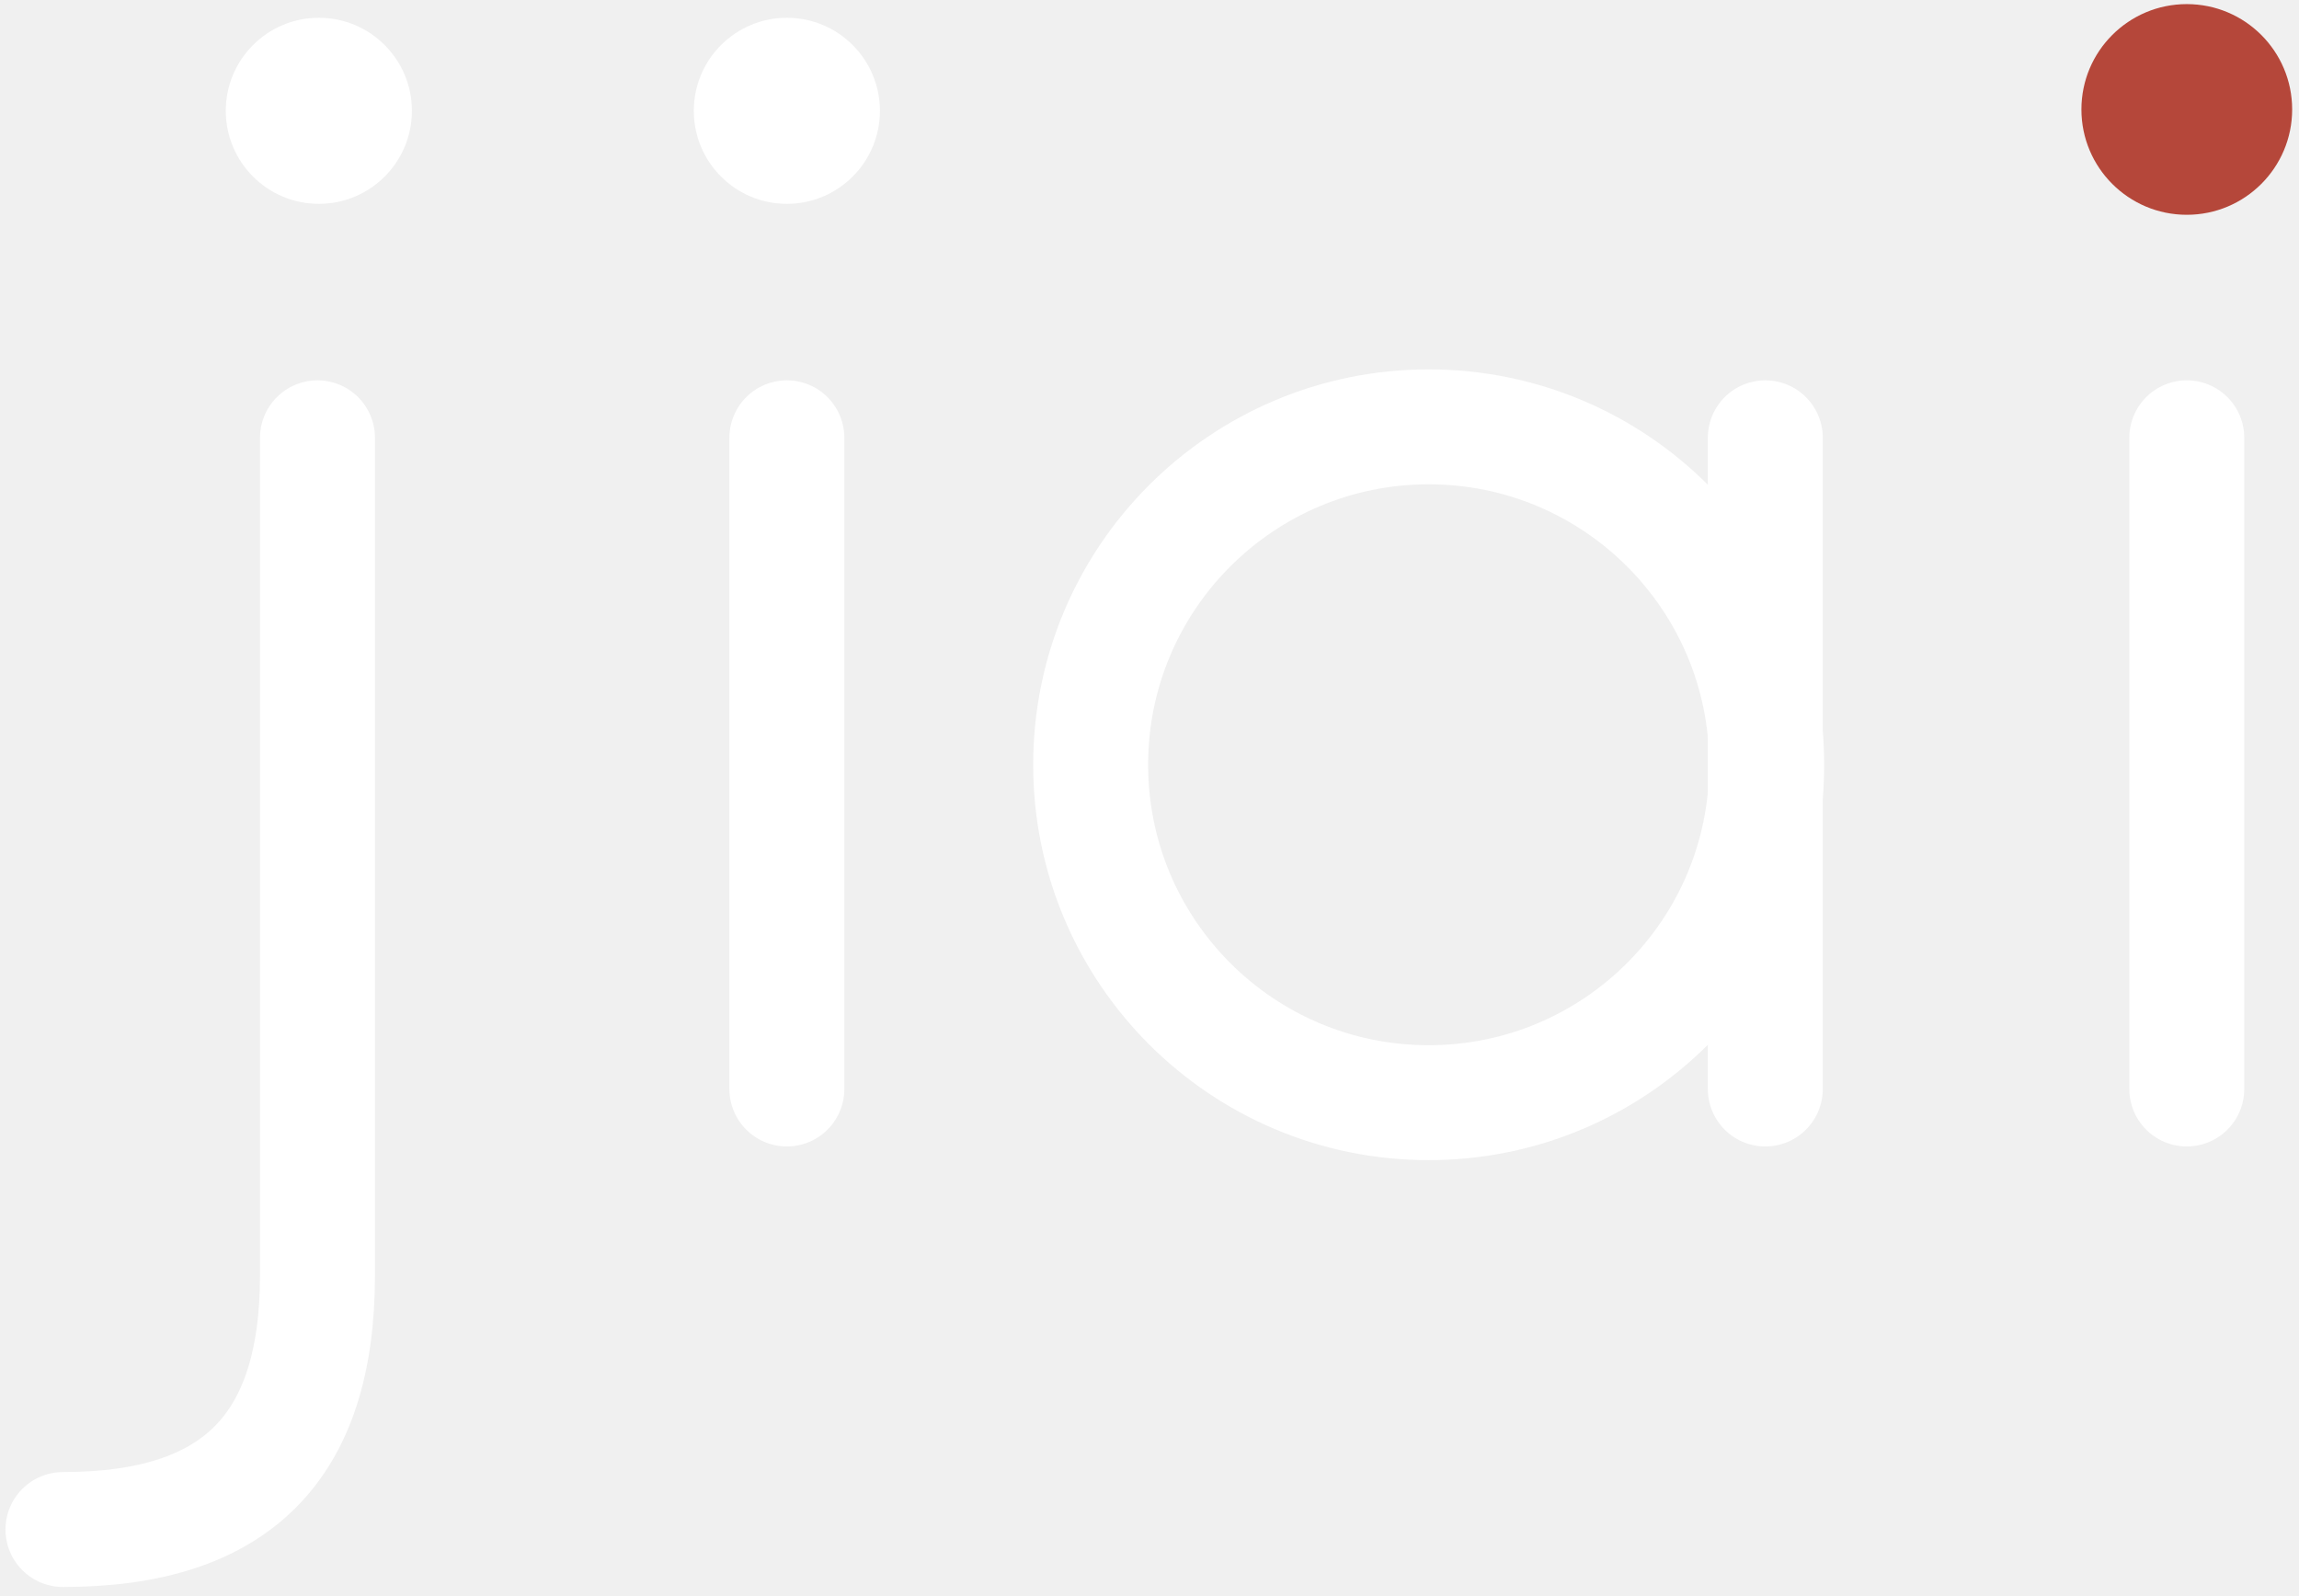
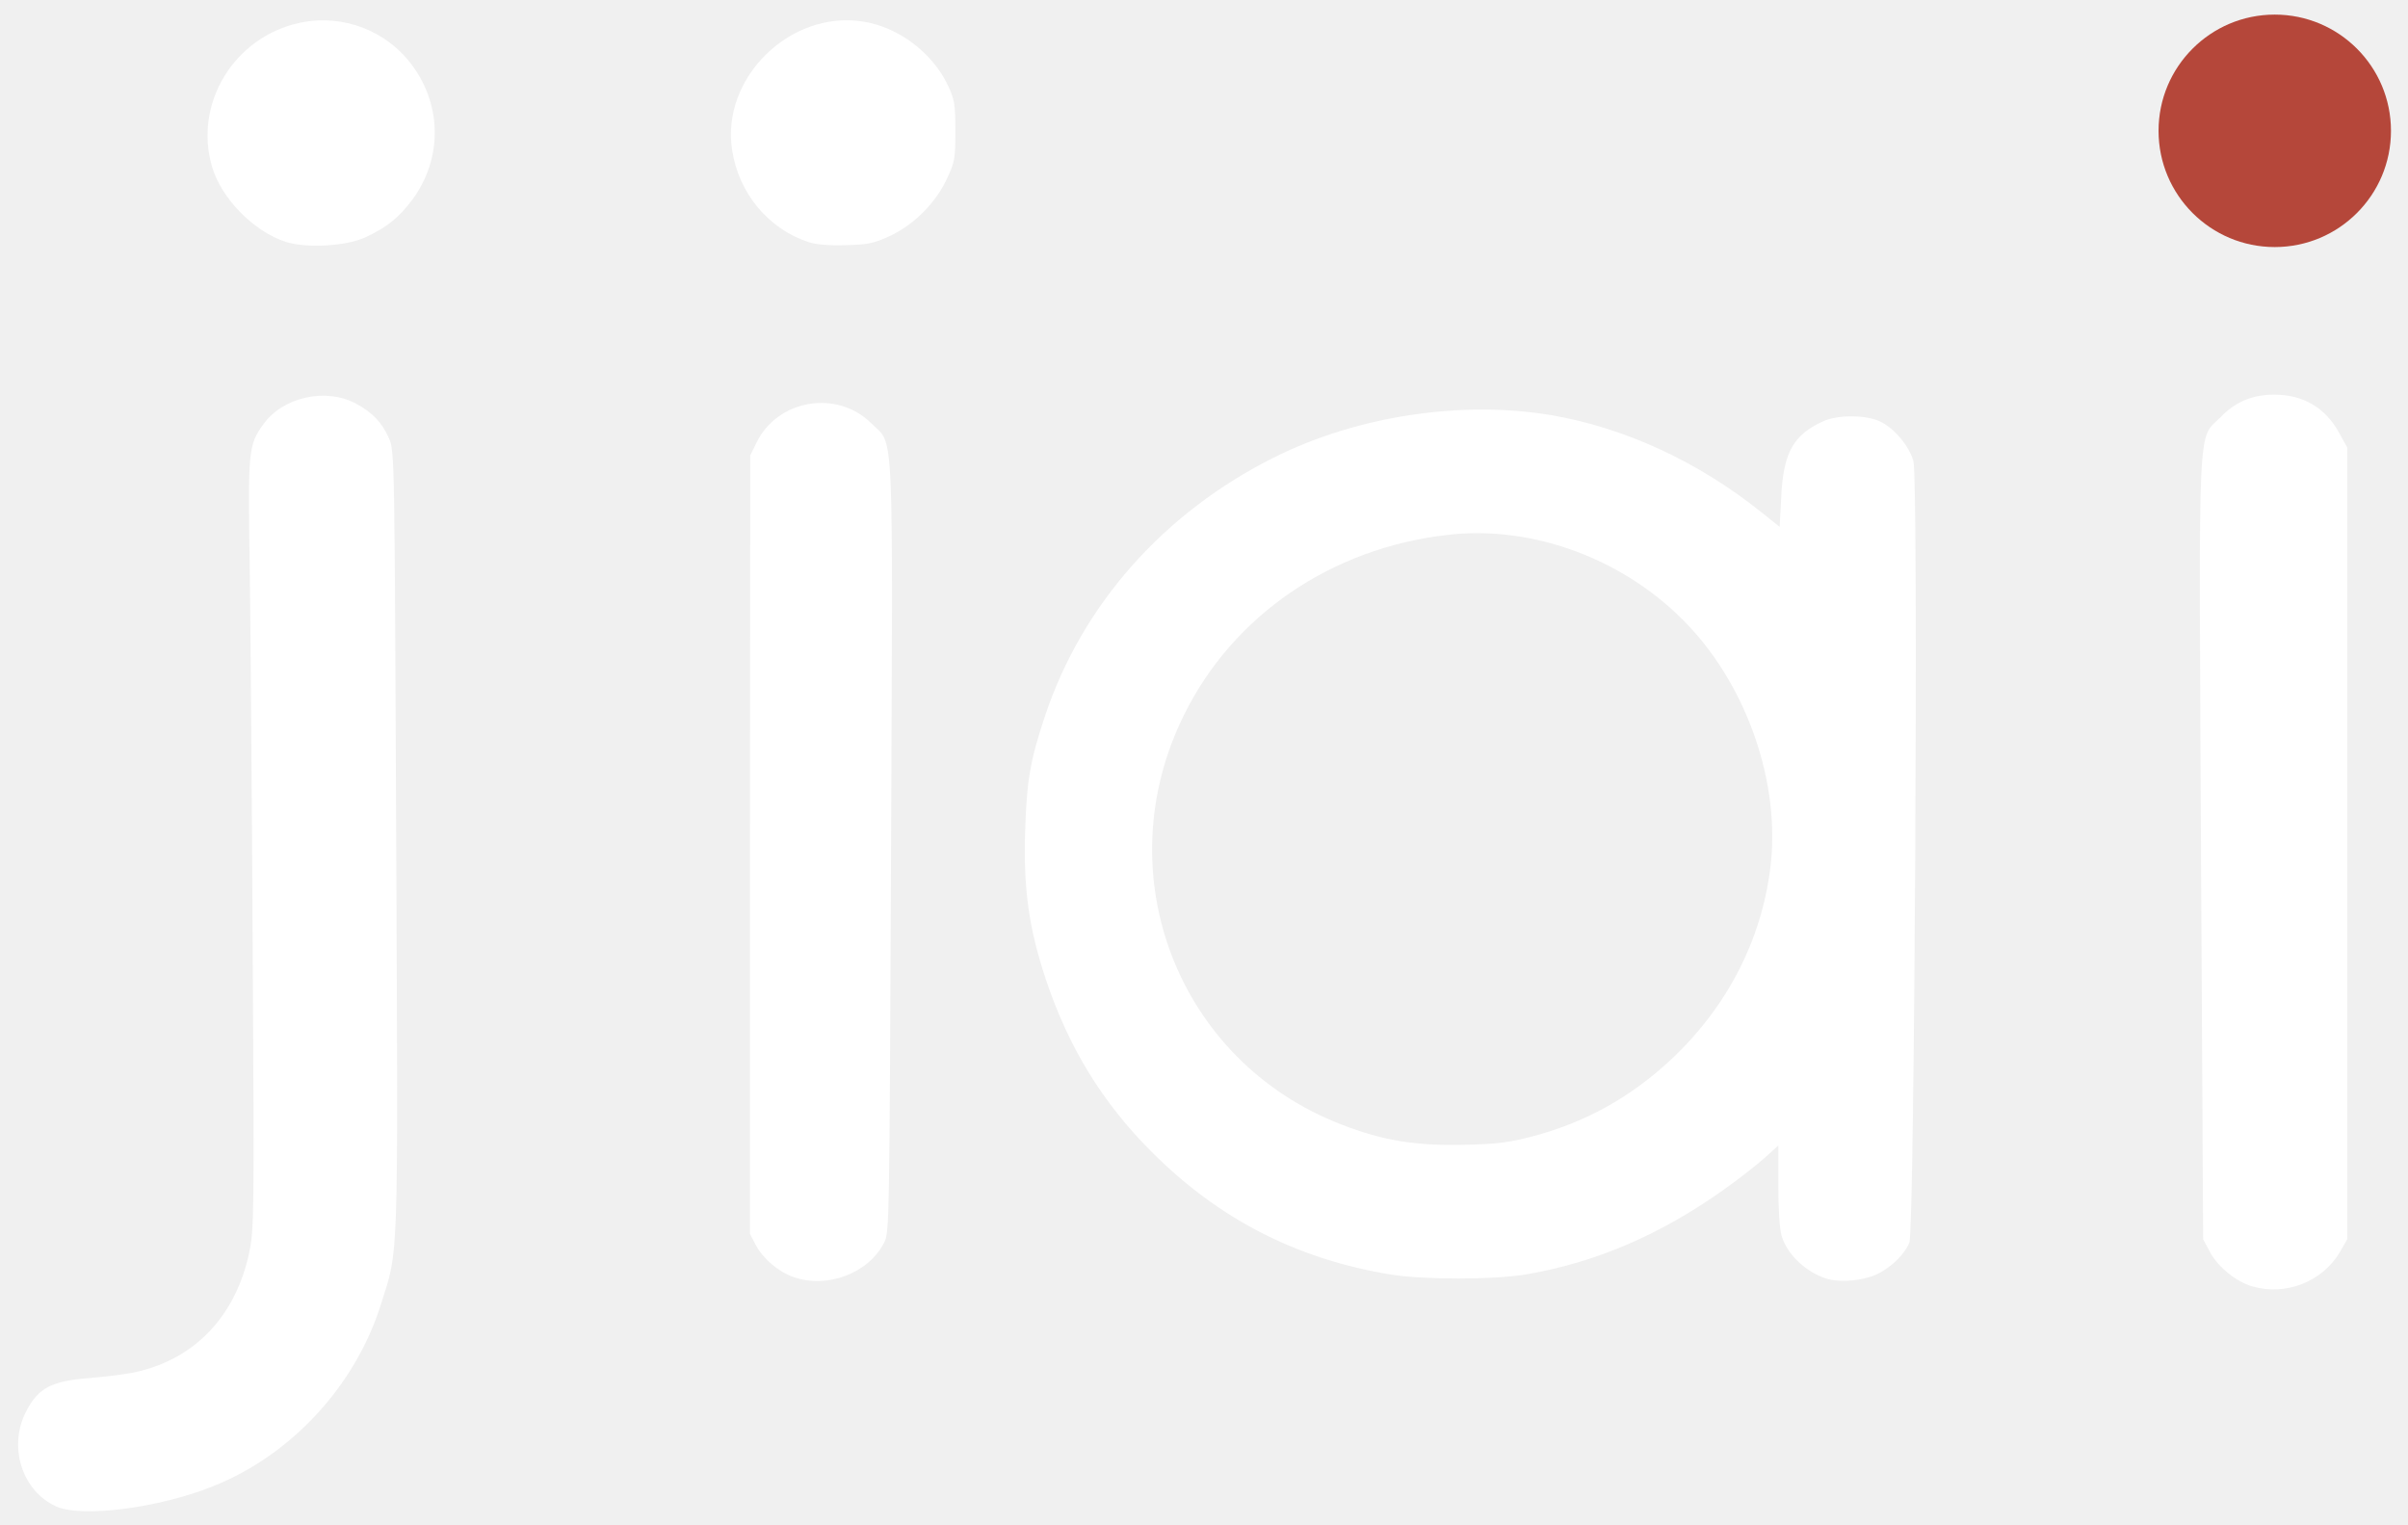
- <svg xmlns="http://www.w3.org/2000/svg" viewBox="216 79 840 583" role="img" aria-label="jiai">
-   <g fill="none" stroke="#FFFFFF" stroke-width="42" stroke-linecap="round">
-     <path d="M332 239V545C332 608.2 302.2 638 239 638" />
-     <path d="M503.5 239V477" />
-     <circle cx="738" cy="358.5" r="123.5" />
-     <path d="M861 239V477" />
-     <path d="M1015 239V477" />
-   </g>
-   <g fill="#FFFFFF">
-     <circle cx="332.5" cy="119.5" r="34" />
-     <circle cx="503.5" cy="119.5" r="34" />
-   </g>
-   <circle class="dot" cx="1015" cy="119" r="38.5" fill="#B5473A" />
+ <svg xmlns="http://www.w3.org/2000/svg" viewBox="226 247 891 564" role="img" aria-label="jiai">
+   <path fill="#FFFFFF" fill-rule="evenodd" d="M247.0,804.4C234.3,798.9 228.9,782.4 235.6,769.3C240.1,760.5 244.9,757.9 259.3,756.8C265.4,756.3 273.3,755.3 276.7,754.5C298.4,749.5 313.2,733.7 318.2,710.5C320.0,701.8 320.1,697.5 319.5,598.0C319.2,541.1 318.7,477.3 318.4,456.3C317.7,413.9 317.9,411.5 323.5,403.9C330.7,393.9 346.4,390.4 357.5,396.2C363.7,399.5 367.3,403.2 369.9,409.1C372.0,413.7 372.0,415.6 372.6,557.6C373.3,716.9 373.6,708.6 366.9,729.7C357.4,759.8 333.7,785.4 304.7,796.9C284.7,804.9 256.5,808.5 247.0,804.4ZM1059.4,722.9C1053.6,721.3 1046.8,715.8 1043.9,710.5L1041.2,705.5L1040.4,560.9C1039.6,396.9 1039.0,410.2 1047.9,401.1C1053.2,395.6 1059.6,393.0 1067.5,393.0C1078.2,393.0 1086.4,397.8 1091.5,407.1L1094.5,412.5L1094.5,559.0L1094.5,705.5L1091.8,710.2C1085.3,721.2 1071.8,726.5 1059.4,722.9ZM519.5,719.4C514.0,717.5 508.4,712.7 505.7,707.7L503.5,703.5L503.5,559.5L503.6,415.5L505.9,410.8C513.7,394.7 535.8,391.0 548.5,403.7C556.9,412.0 556.4,400.6 555.7,561.2C555.1,700.6 555.1,703.0 553.1,706.8C547.3,718.1 532.0,723.9 519.5,719.4ZM902.0,720.1C894.3,717.7 887.2,711.1 885.2,704.1C884.5,702.0 884.0,693.8 884.0,685.5L884.0,670.8L878.8,675.5C875.9,678.1 869.2,683.3 864.0,687.0C840.4,703.8 816.6,714.0 791.1,718.4C779.0,720.5 752.8,720.5 740.5,718.5C705.8,712.8 676.9,698.0 652.0,673.0C633.9,654.9 621.4,634.5 613.0,609.4C606.7,590.4 604.7,576.1 605.3,555.0C605.9,535.9 607.1,528.6 612.6,512.1C626.3,470.8 656.6,436.6 697.5,416.2C728.1,400.9 766.8,395.0 800.0,400.6C827.1,405.2 854.4,417.8 877.6,436.4L884.5,441.9L885.1,430.6C885.9,414.4 889.6,407.9 900.5,402.9C905.9,400.4 916.2,400.4 921.6,402.9C926.8,405.3 932.4,411.9 934.0,417.6C935.9,424.2 934.4,702.0 932.5,706.7C930.3,712.0 923.7,717.7 917.9,719.4C912.3,721.1 906.2,721.3 902.0,720.1ZM792.3,667.6C812.2,662.5 829.2,653.1 844.3,639.0C865.0,619.6 877.8,594.9 881.1,567.7C884.8,537.3 872.9,502.1 851.0,478.7C828.1,454.2 793.5,441.1 761.5,444.9C718.6,449.8 682.3,474.6 664.1,511.5C635.0,570.2 661.7,639.6 722.3,663.0C737.7,669.0 750.0,671.0 768.5,670.5C779.5,670.3 784.6,669.6 792.3,667.6ZM331.8,336.5C320.0,332.7 308.0,320.6 304.5,308.8C297.5,285.3 312.7,260.5 337.1,255.4C352.9,252.1 369.1,258.3 378.6,271.3C389.6,286.2 389.6,305.8 378.7,320.7C373.6,327.5 369.2,331.1 361.2,334.8C354.1,338.1 339.4,338.9 331.8,336.5ZM525.3,336.6C510.4,331.8 499.3,318.5 496.9,302.5C492.7,275.8 518.5,250.6 545.5,255.0C558.6,257.1 571.1,266.6 576.8,278.7C579.2,283.9 579.5,285.6 579.5,295.5C579.5,305.8 579.3,306.9 576.3,313.3C572.1,322.2 564.2,330.1 555.3,334.3C549.4,337.0 547.3,337.5 539.0,337.7C533.0,337.9 528.0,337.5 525.3,336.6Z" />
+   <circle class="dot" cx="1067.7" cy="295.4" r="43.0" fill="#B5473A" />
</svg>
